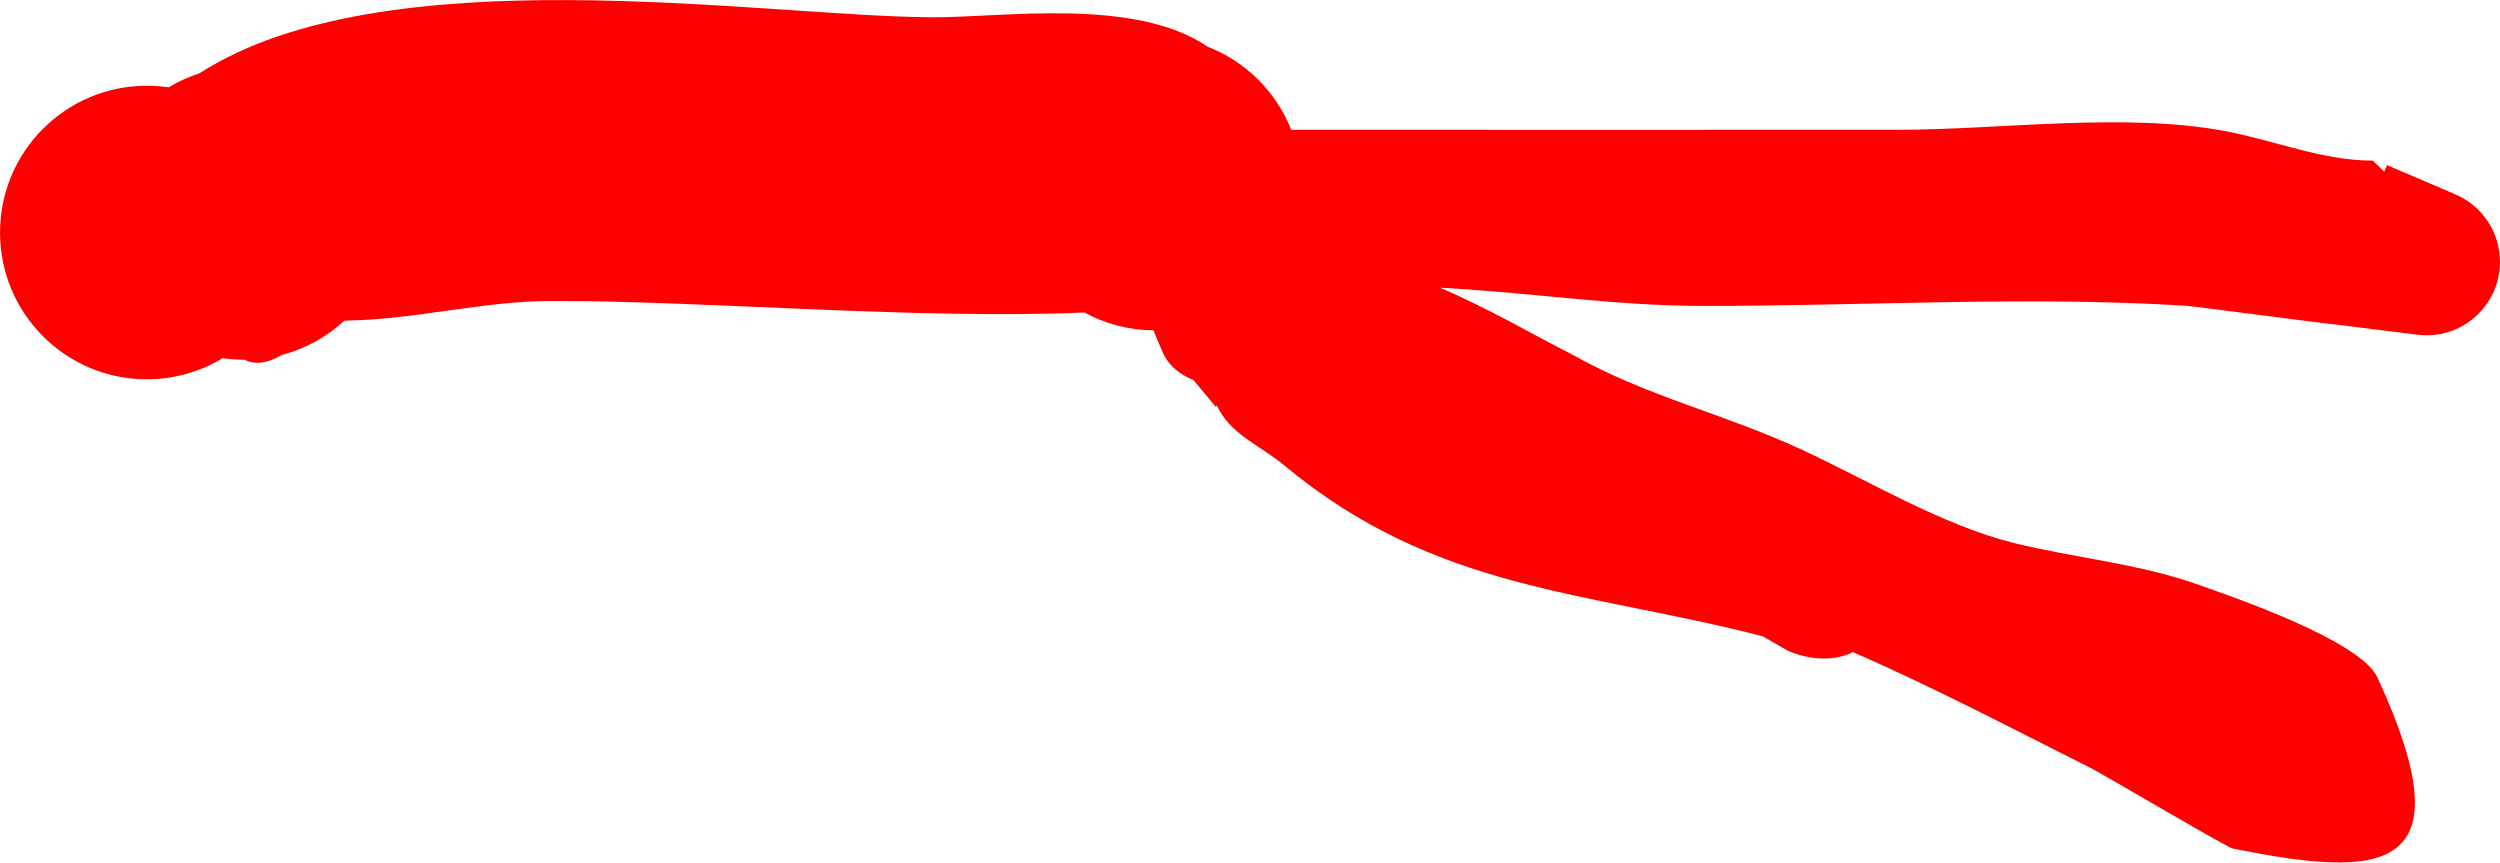
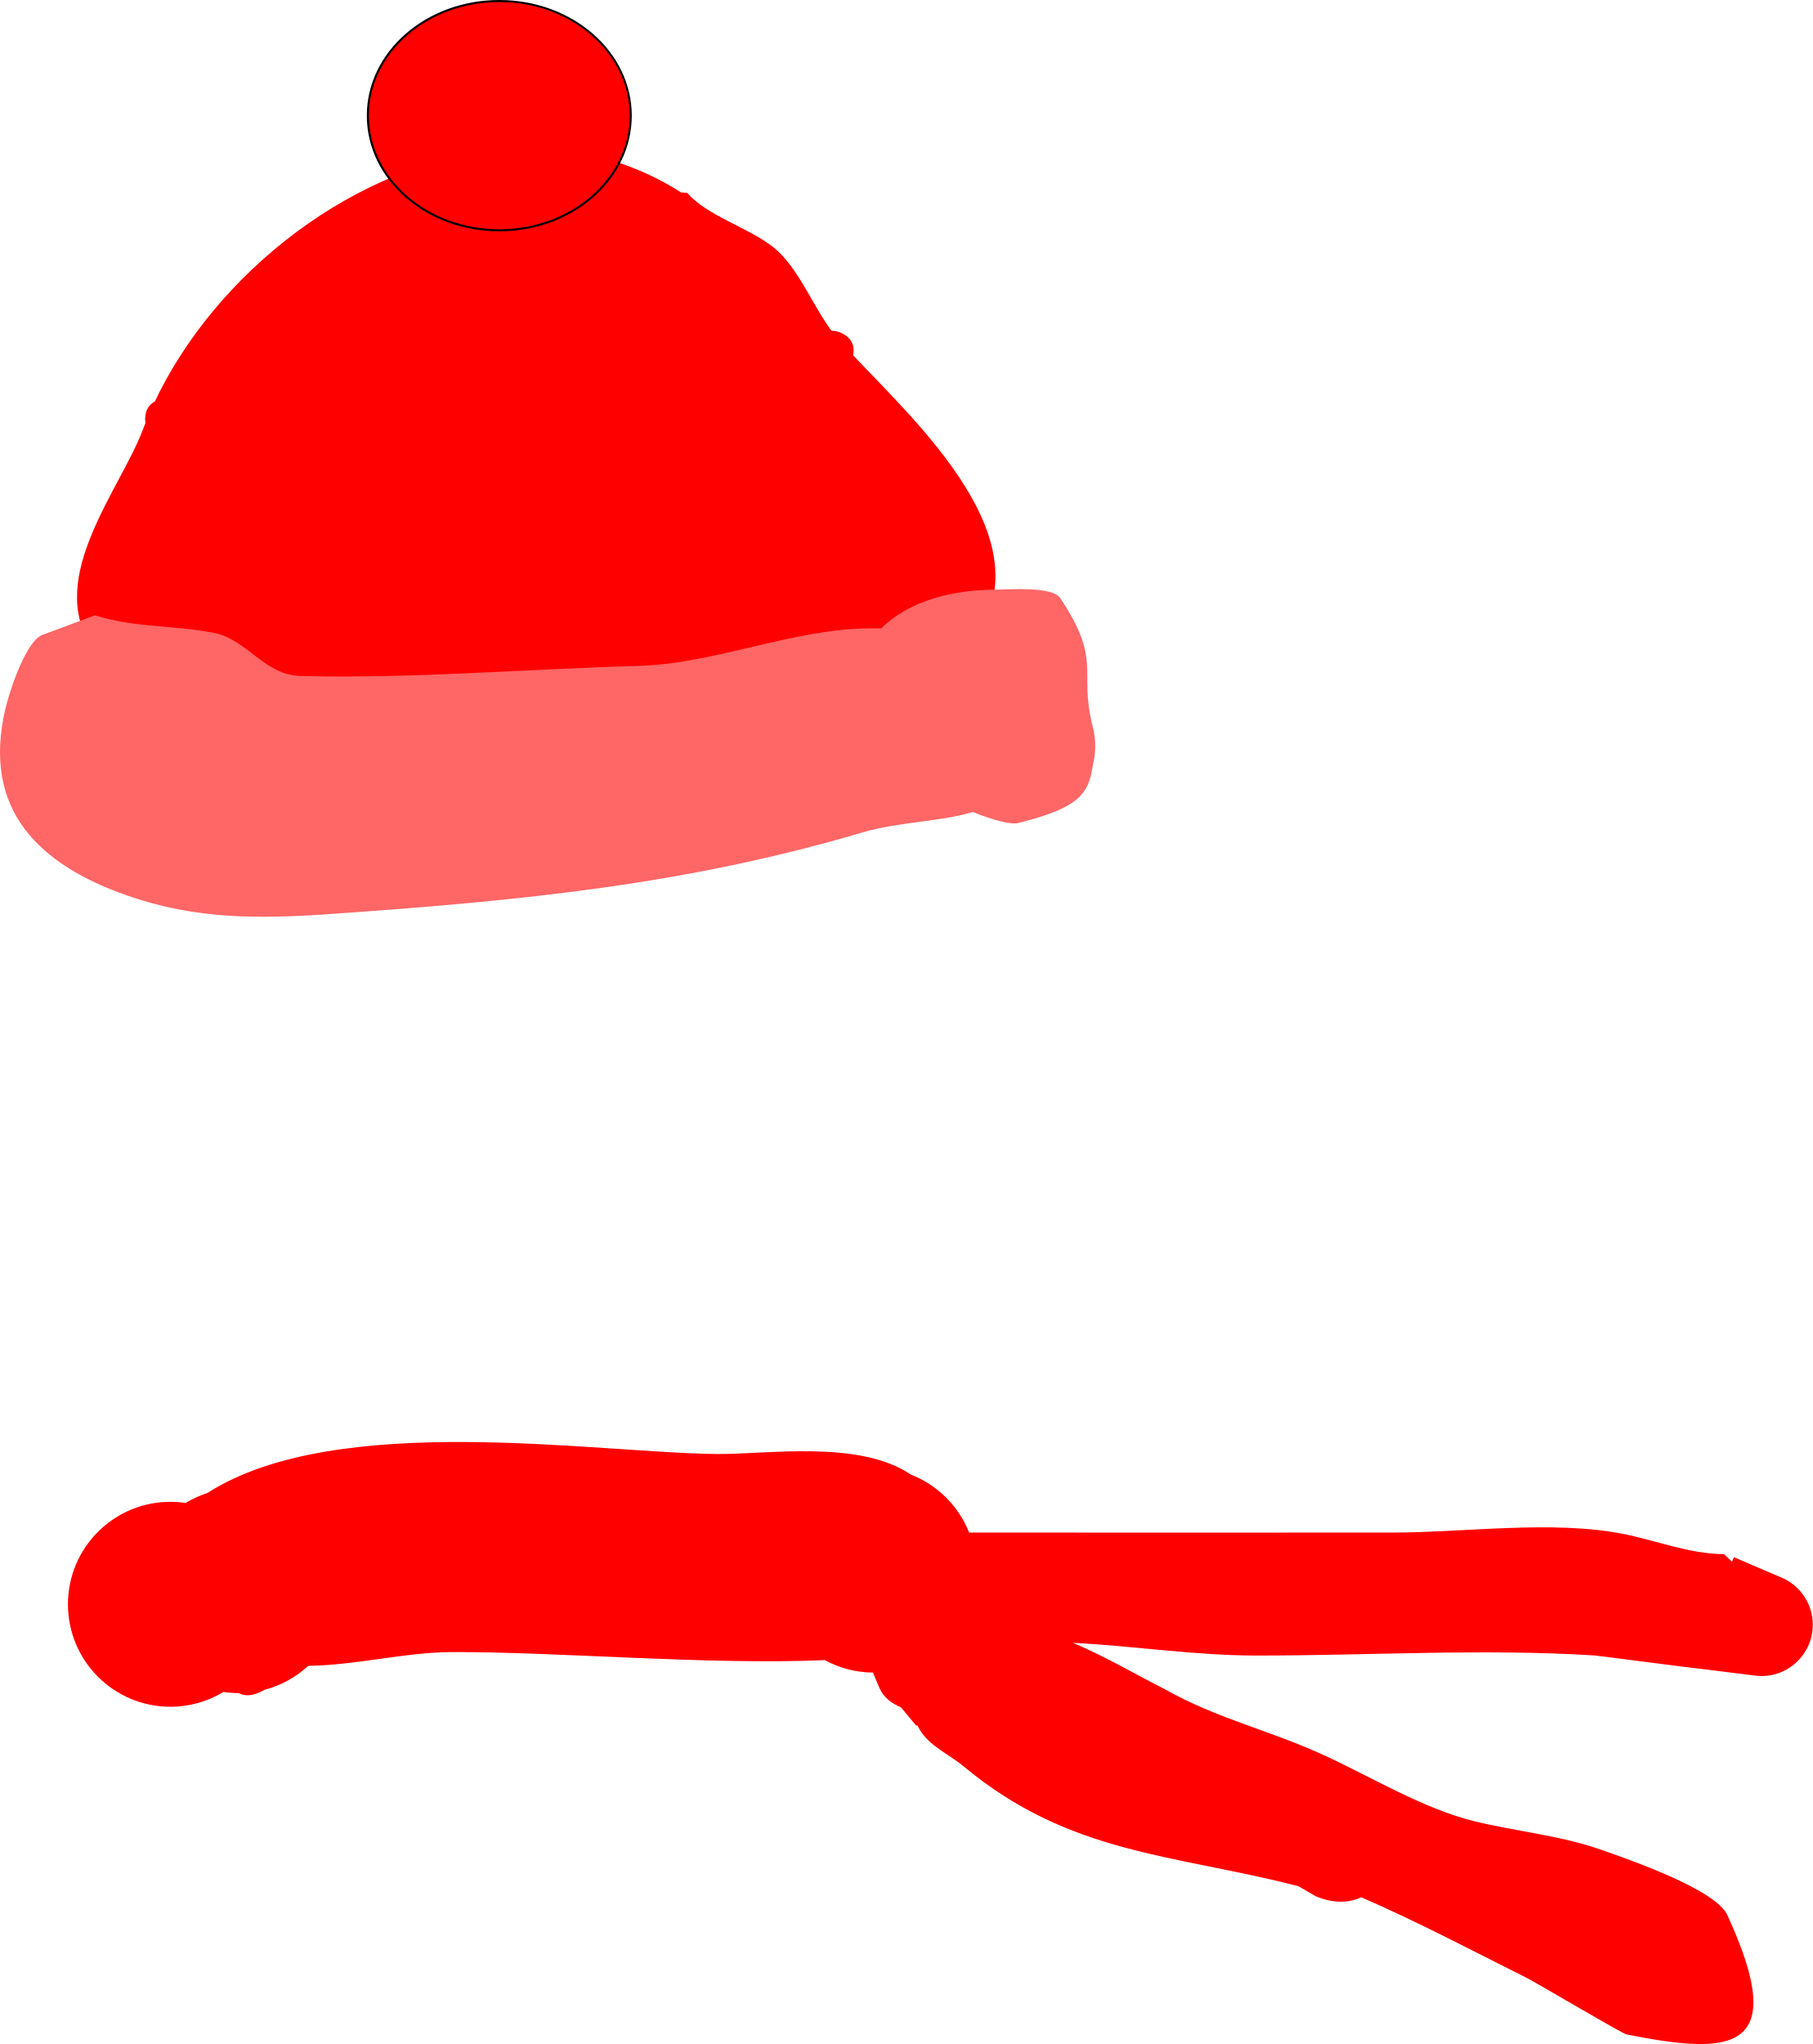
- <svg xmlns="http://www.w3.org/2000/svg" version="1.1" width="85.167" height="29.379" viewBox="0,0,85.167,29.379">
-   <g transform="translate(-386.2,-315.5164)">
-     <g data-paper-data="{&quot;isPaintingLayer&quot;:true}" fill="#ff0000" fill-rule="nonzero" stroke="none" stroke-width="0.5" stroke-linecap="butt" stroke-linejoin="miter" stroke-miterlimit="10" stroke-dasharray="" stroke-dashoffset="0" style="mix-blend-mode: normal">
-       <path d="M449.327,337.732c-1.072,0.527 -2.245,-0.06 -2.245,-0.06l-0.822,-0.477c-6.091,-1.572 -11.146,-1.53 -16.327,-5.838c-0.725,-0.603 -1.697,-1.002 -2.167,-1.819c-0.038,-0.067 -0.076,-0.134 -0.112,-0.201l-0.041,0.034l-0.756,-0.908c-0.462,-0.193 -0.839,-0.476 -1.042,-0.932c-0.118,-0.264 -0.224,-0.517 -0.318,-0.761c-0.852,-0.006 -1.654,-0.226 -2.354,-0.608c-5.691,0.249 -13.139,-0.417 -18.248,-0.392c-2.23,0.011 -4.547,0.623 -6.837,0.667c-0.045,0.001 -0.09,0.004 -0.135,0.01c-0.593,0.547 -1.319,0.953 -2.125,1.163c-0.428,0.243 -0.847,0.37 -1.264,0.161c-0.253,0 -0.501,-0.019 -0.744,-0.055c-0.755,0.458 -1.641,0.722 -2.589,0.722c-2.761,0 -5,-2.239 -5,-5c0,-2.761 2.239,-5 5,-5c0.253,0 0.501,0.019 0.744,0.055c0.327,-0.199 0.679,-0.361 1.05,-0.48c6.318,-4.056 18.99,-1.957 24.899,-1.908c2.45,0.02 6.929,-0.705 9.452,1.005c1.296,0.505 2.33,1.534 2.841,2.828c6.898,0 13.792,0.006 20.68,-0c3.508,-0.003 7.73,-0.606 11.169,0.051c1.669,0.319 3.3,1 5,1l0.387,0.374l0.095,-0.223l2.28,0.977c0.919,0.369 1.568,1.269 1.568,2.321c0,1.381 -1.119,2.5 -2.5,2.5c-0.119,0 -0.235,-0.008 -0.349,-0.024l-2.628,-0.328c-0.066,0.009 -5.018,-0.642 -5.179,-0.652c-5.453,-0.341 -11.045,0.009 -16.511,0.005c-3.016,-0.003 -5.954,-0.47 -8.943,-0.621c1.679,0.715 3.291,1.668 4.443,2.243c2.641,1.49 5.159,2.013 7.886,3.277c2.275,1.054 4.799,2.582 7.252,3.184c2.056,0.504 4.2,0.691 6.197,1.394c1.266,0.445 5.577,1.921 6.158,3.18c3.13,6.784 0.126,6.837 -4.925,5.829c-0.209,-0.042 -4.43,-2.539 -4.849,-2.749c-2.48,-1.24 -5.336,-2.746 -8.092,-3.942z" />
+ <svg xmlns="http://www.w3.org/2000/svg" version="1.1" width="88.482" height="99.744" viewBox="0,0,88.482,99.744">
+   <g transform="translate(-382.8843,-245.5091)">
+     <g data-paper-data="{&quot;isPaintingLayer&quot;:true}" fill-rule="nonzero" stroke-linecap="butt" stroke-linejoin="miter" stroke-miterlimit="10" stroke-dasharray="" stroke-dashoffset="0" style="mix-blend-mode: normal">
+       <path d="M449.327,338.09c-1.072,0.527 -2.245,-0.06 -2.245,-0.06l-0.822,-0.477c-6.091,-1.572 -11.146,-1.53 -16.327,-5.838c-0.725,-0.603 -1.697,-1.002 -2.167,-1.819c-0.038,-0.067 -0.076,-0.134 -0.112,-0.201l-0.041,0.034l-0.756,-0.908c-0.462,-0.193 -0.839,-0.476 -1.042,-0.932c-0.118,-0.264 -0.224,-0.517 -0.318,-0.761c-0.852,-0.006 -1.654,-0.226 -2.354,-0.608c-5.691,0.249 -13.139,-0.417 -18.248,-0.392c-2.23,0.011 -4.547,0.623 -6.837,0.667c-0.045,0.001 -0.09,0.004 -0.135,0.01c-0.593,0.547 -1.319,0.953 -2.125,1.163c-0.428,0.243 -0.847,0.37 -1.264,0.161c-0.253,0 -0.501,-0.019 -0.744,-0.055c-0.755,0.458 -1.641,0.722 -2.589,0.722c-2.761,0 -5,-2.239 -5,-5c0,-2.761 2.239,-5 5,-5c0.253,0 0.501,0.019 0.744,0.055c0.327,-0.199 0.679,-0.361 1.05,-0.48c6.318,-4.056 18.99,-1.957 24.899,-1.908c2.45,0.02 6.929,-0.705 9.452,1.005c1.296,0.505 2.33,1.534 2.841,2.828c6.898,0 13.792,0.006 20.68,-0c3.508,-0.003 7.73,-0.606 11.169,0.051c1.669,0.319 3.3,1 5,1l0.387,0.374l0.095,-0.223l2.28,0.977c0.919,0.369 1.568,1.269 1.568,2.321c0,1.381 -1.119,2.5 -2.5,2.5c-0.119,0 -0.235,-0.008 -0.349,-0.024l-2.628,-0.328c-0.066,0.009 -5.018,-0.642 -5.179,-0.652c-5.453,-0.341 -11.045,0.009 -16.511,0.005c-3.016,-0.003 -5.954,-0.47 -8.943,-0.621c1.679,0.715 3.291,1.668 4.443,2.243c2.641,1.49 5.159,2.013 7.886,3.277c2.275,1.054 4.799,2.582 7.252,3.184c2.056,0.504 4.2,0.691 6.197,1.394c1.266,0.445 5.577,1.921 6.158,3.18c3.13,6.784 0.126,6.837 -4.925,5.829c-0.209,-0.042 -4.43,-2.539 -4.849,-2.749c-2.48,-1.24 -5.336,-2.746 -8.092,-3.942z" fill="#ff0000" stroke="none" stroke-width="0.5" />
+       <path d="M416.425,254.918c0.953,1.112 2.955,1.682 4.175,2.632c1.35,1.05 2.058,3.23 3.208,4.524c2.77,3.117 9.622,8.834 7.128,13.822c-1.341,2.682 -4.596,2.245 -7.175,2.75c-8.529,1.671 -17.277,0.79 -25.888,0.399c-2.835,-0.129 -9.167,0.027 -10.517,-1.997c-2.237,-3.356 1.412,-7.682 2.5,-10.568c2.48,-6.576 9.187,-12.346 16.252,-13.515c0.535,-0.294 1.15,-0.461 1.803,-0.461c0.483,0 0.945,0.091 1.369,0.258c2.358,0.096 4.691,0.763 6.858,2.142z" fill="#ff0000" stroke="none" stroke-width="0.5" />
+       <path d="M432.591,285.668c-0.375,0.094 -1.222,-0.134 -2.228,-0.534c-1.603,0.487 -3.6,0.47 -5.38,0.996c-8.616,2.547 -16.648,3.331 -25.955,3.98c-3.551,0.248 -6.583,0.263 -9.903,-0.889c-4.315,-1.498 -7.145,-4.179 -5.977,-9.126c0.216,-0.915 1.051,-3.467 1.901,-3.637l2.463,-0.922c0.551,0.171 1.086,0.283 1.613,0.364c1.392,0.213 2.732,0.208 4.179,0.487c1.672,0.322 2.444,2.067 4.275,2.111c5.536,0.133 10.959,-0.343 16.47,-0.494c3.755,-0.103 7.58,-1.833 11.348,-1.833c0.166,0 0.333,-0.001 0.501,-0.002c1.322,-1.318 3.436,-1.887 5.624,-1.887c0.547,0 2.721,-0.176 3.109,0.407c2.069,3.104 0.897,3.515 1.578,6.239c0.086,0.316 0.132,0.648 0.132,0.991c0,0.318 -0.04,0.627 -0.114,0.922c-0.133,0.903 -0.358,1.508 -1.317,2.025c-0.522,0.282 -1.26,0.538 -2.319,0.803z" fill="#ff6666" stroke="none" stroke-width="0.5" />
+       <path d="M413.671,251.153c0,3.089 -2.873,5.594 -6.416,5.594c-3.544,0 -6.416,-2.504 -6.416,-5.594c0,-3.089 2.873,-5.594 6.416,-5.594c3.544,0 6.416,2.504 6.416,5.594z" fill="#ff0000" stroke="#000000" stroke-width="0.1" />
+       <path d="M423.99,261.775c0.894,0.447 0.447,1.342 0.447,1.342l-0.669,1.043c-2.424,1.516 -6.996,2.629 -9.932,2.636c-7.608,0 -15.245,0.165 -22.868,0.165c0,0 -1,0 -1,-1c0,-1 1,-1 1,-1c7.624,0 15.26,-0.165 22.868,-0.165c2.394,0.007 7,-0.955 8.823,-2.3l-0.011,-0.273c0,0 0.447,-0.894 1.342,-0.447z" fill="#ff0000" stroke="none" stroke-width="0.5" />
    </g>
  </g>
</svg>
